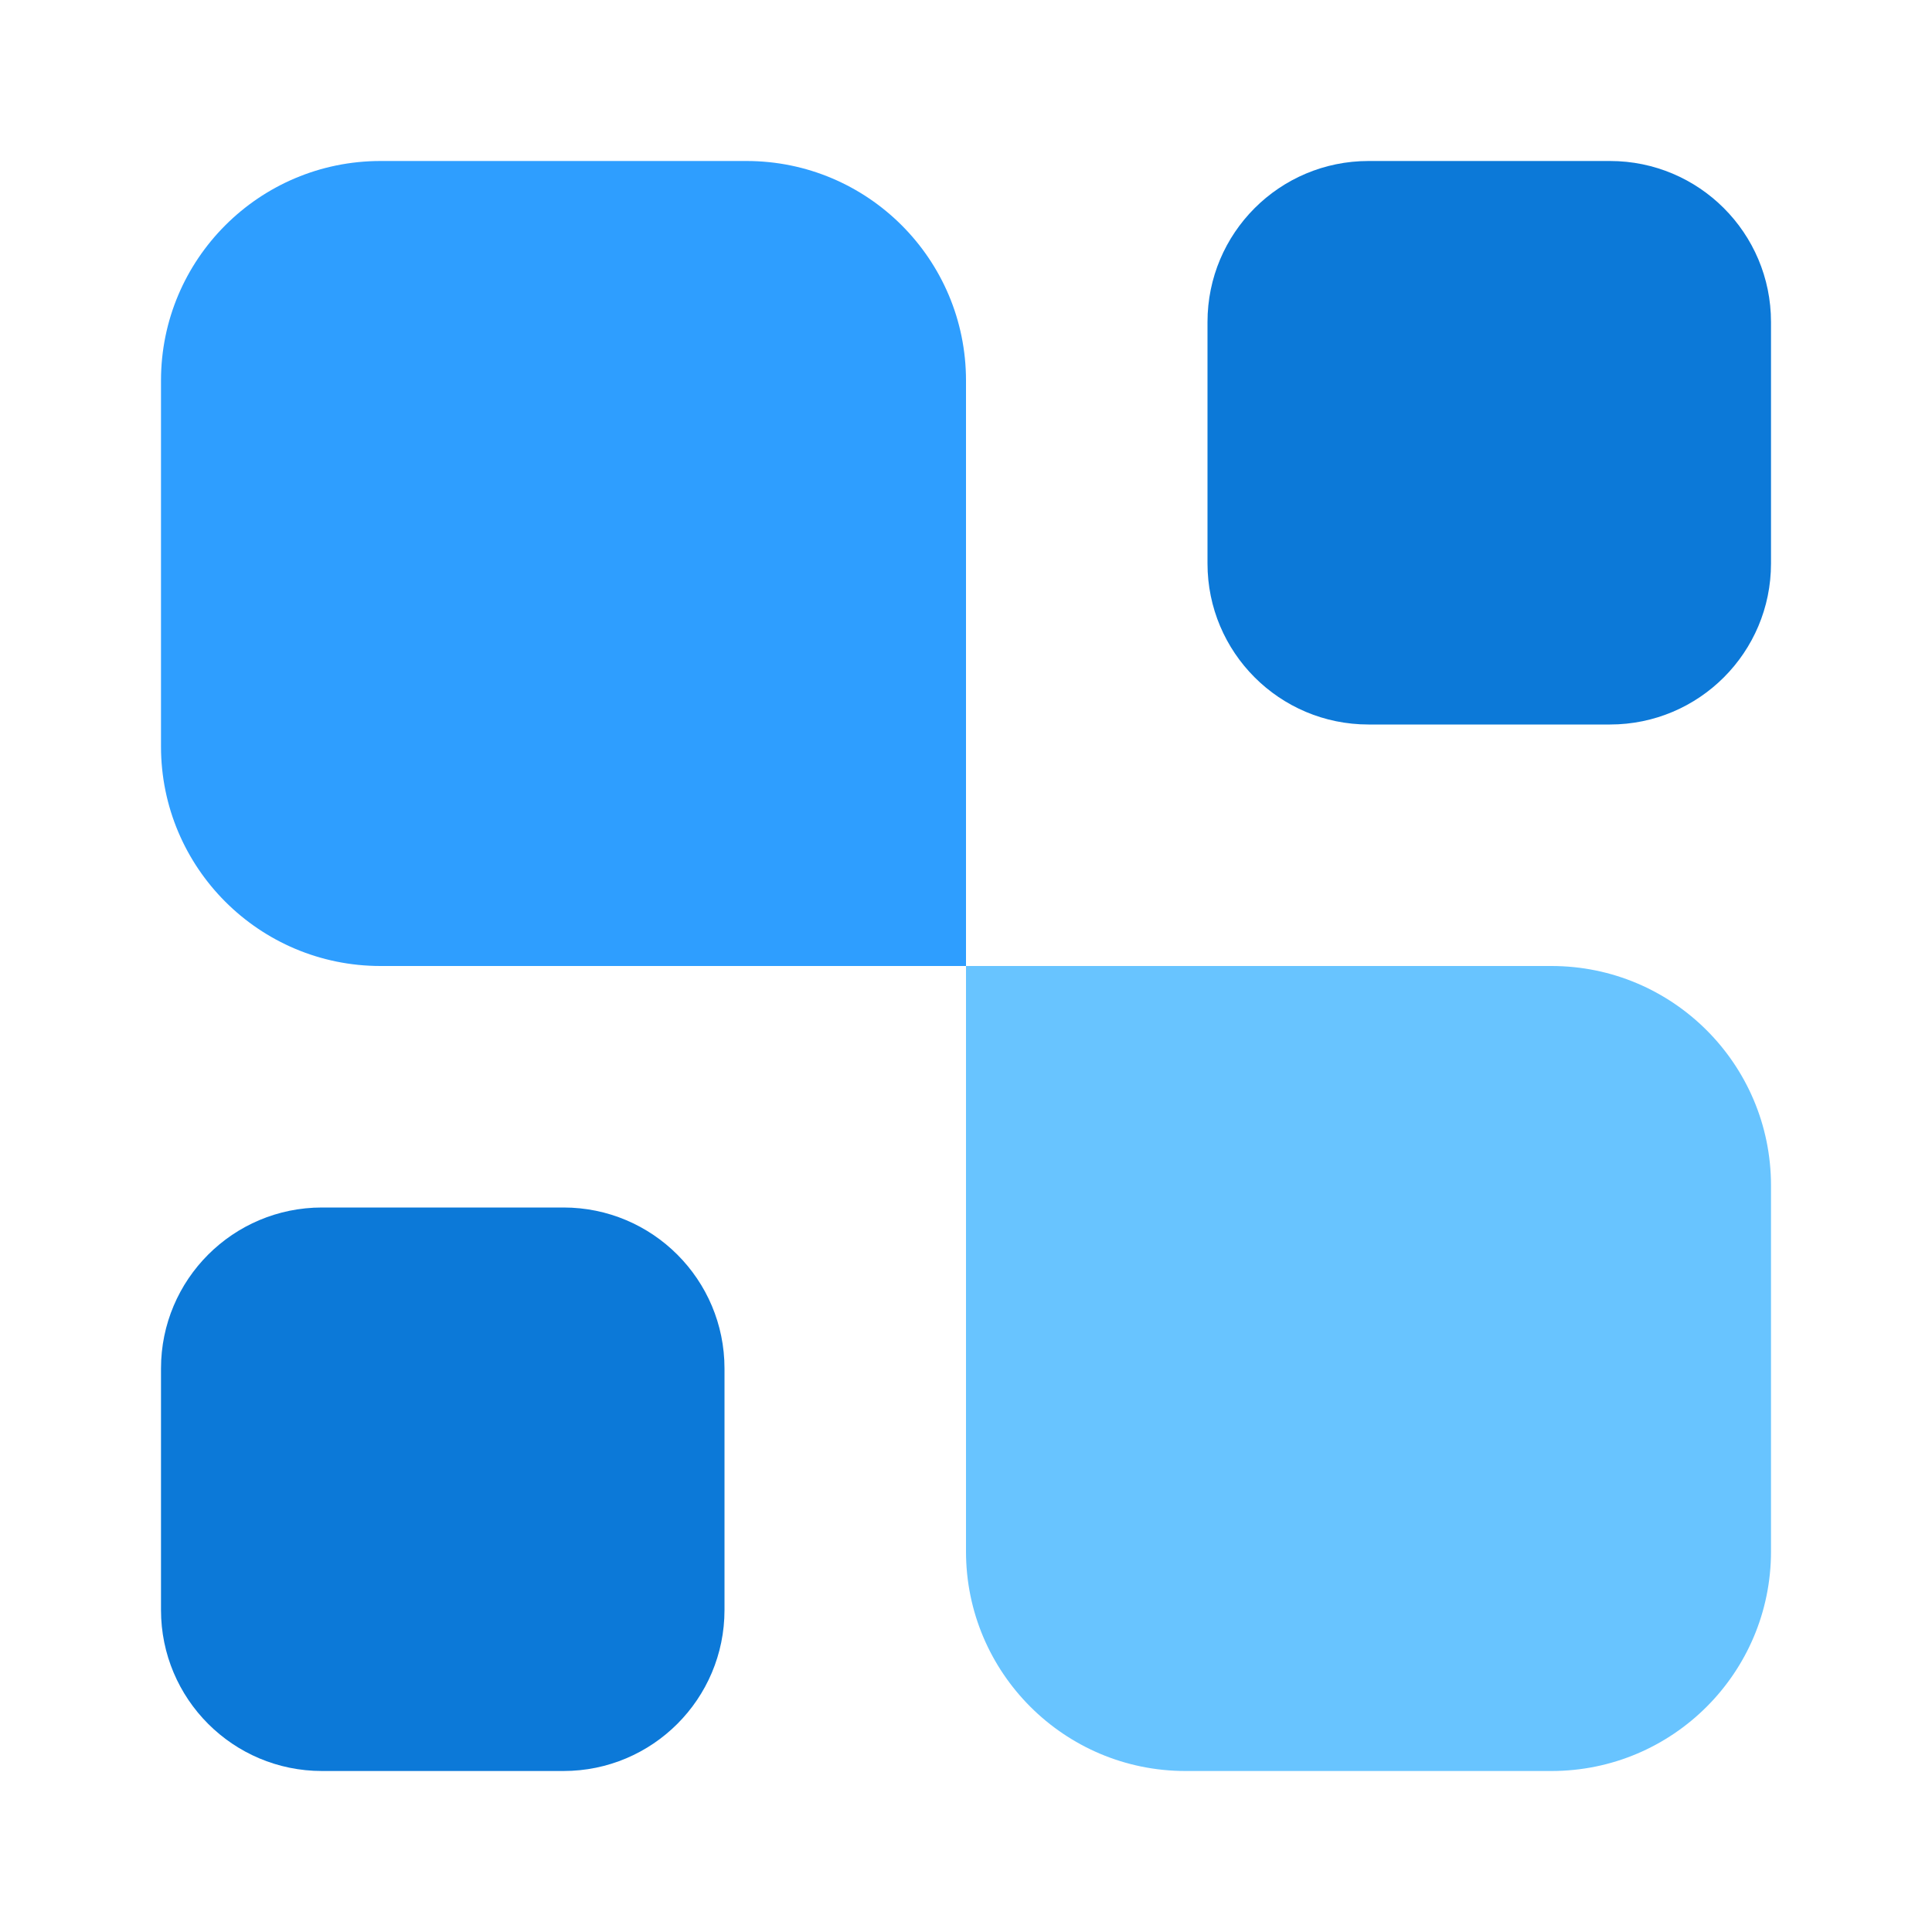
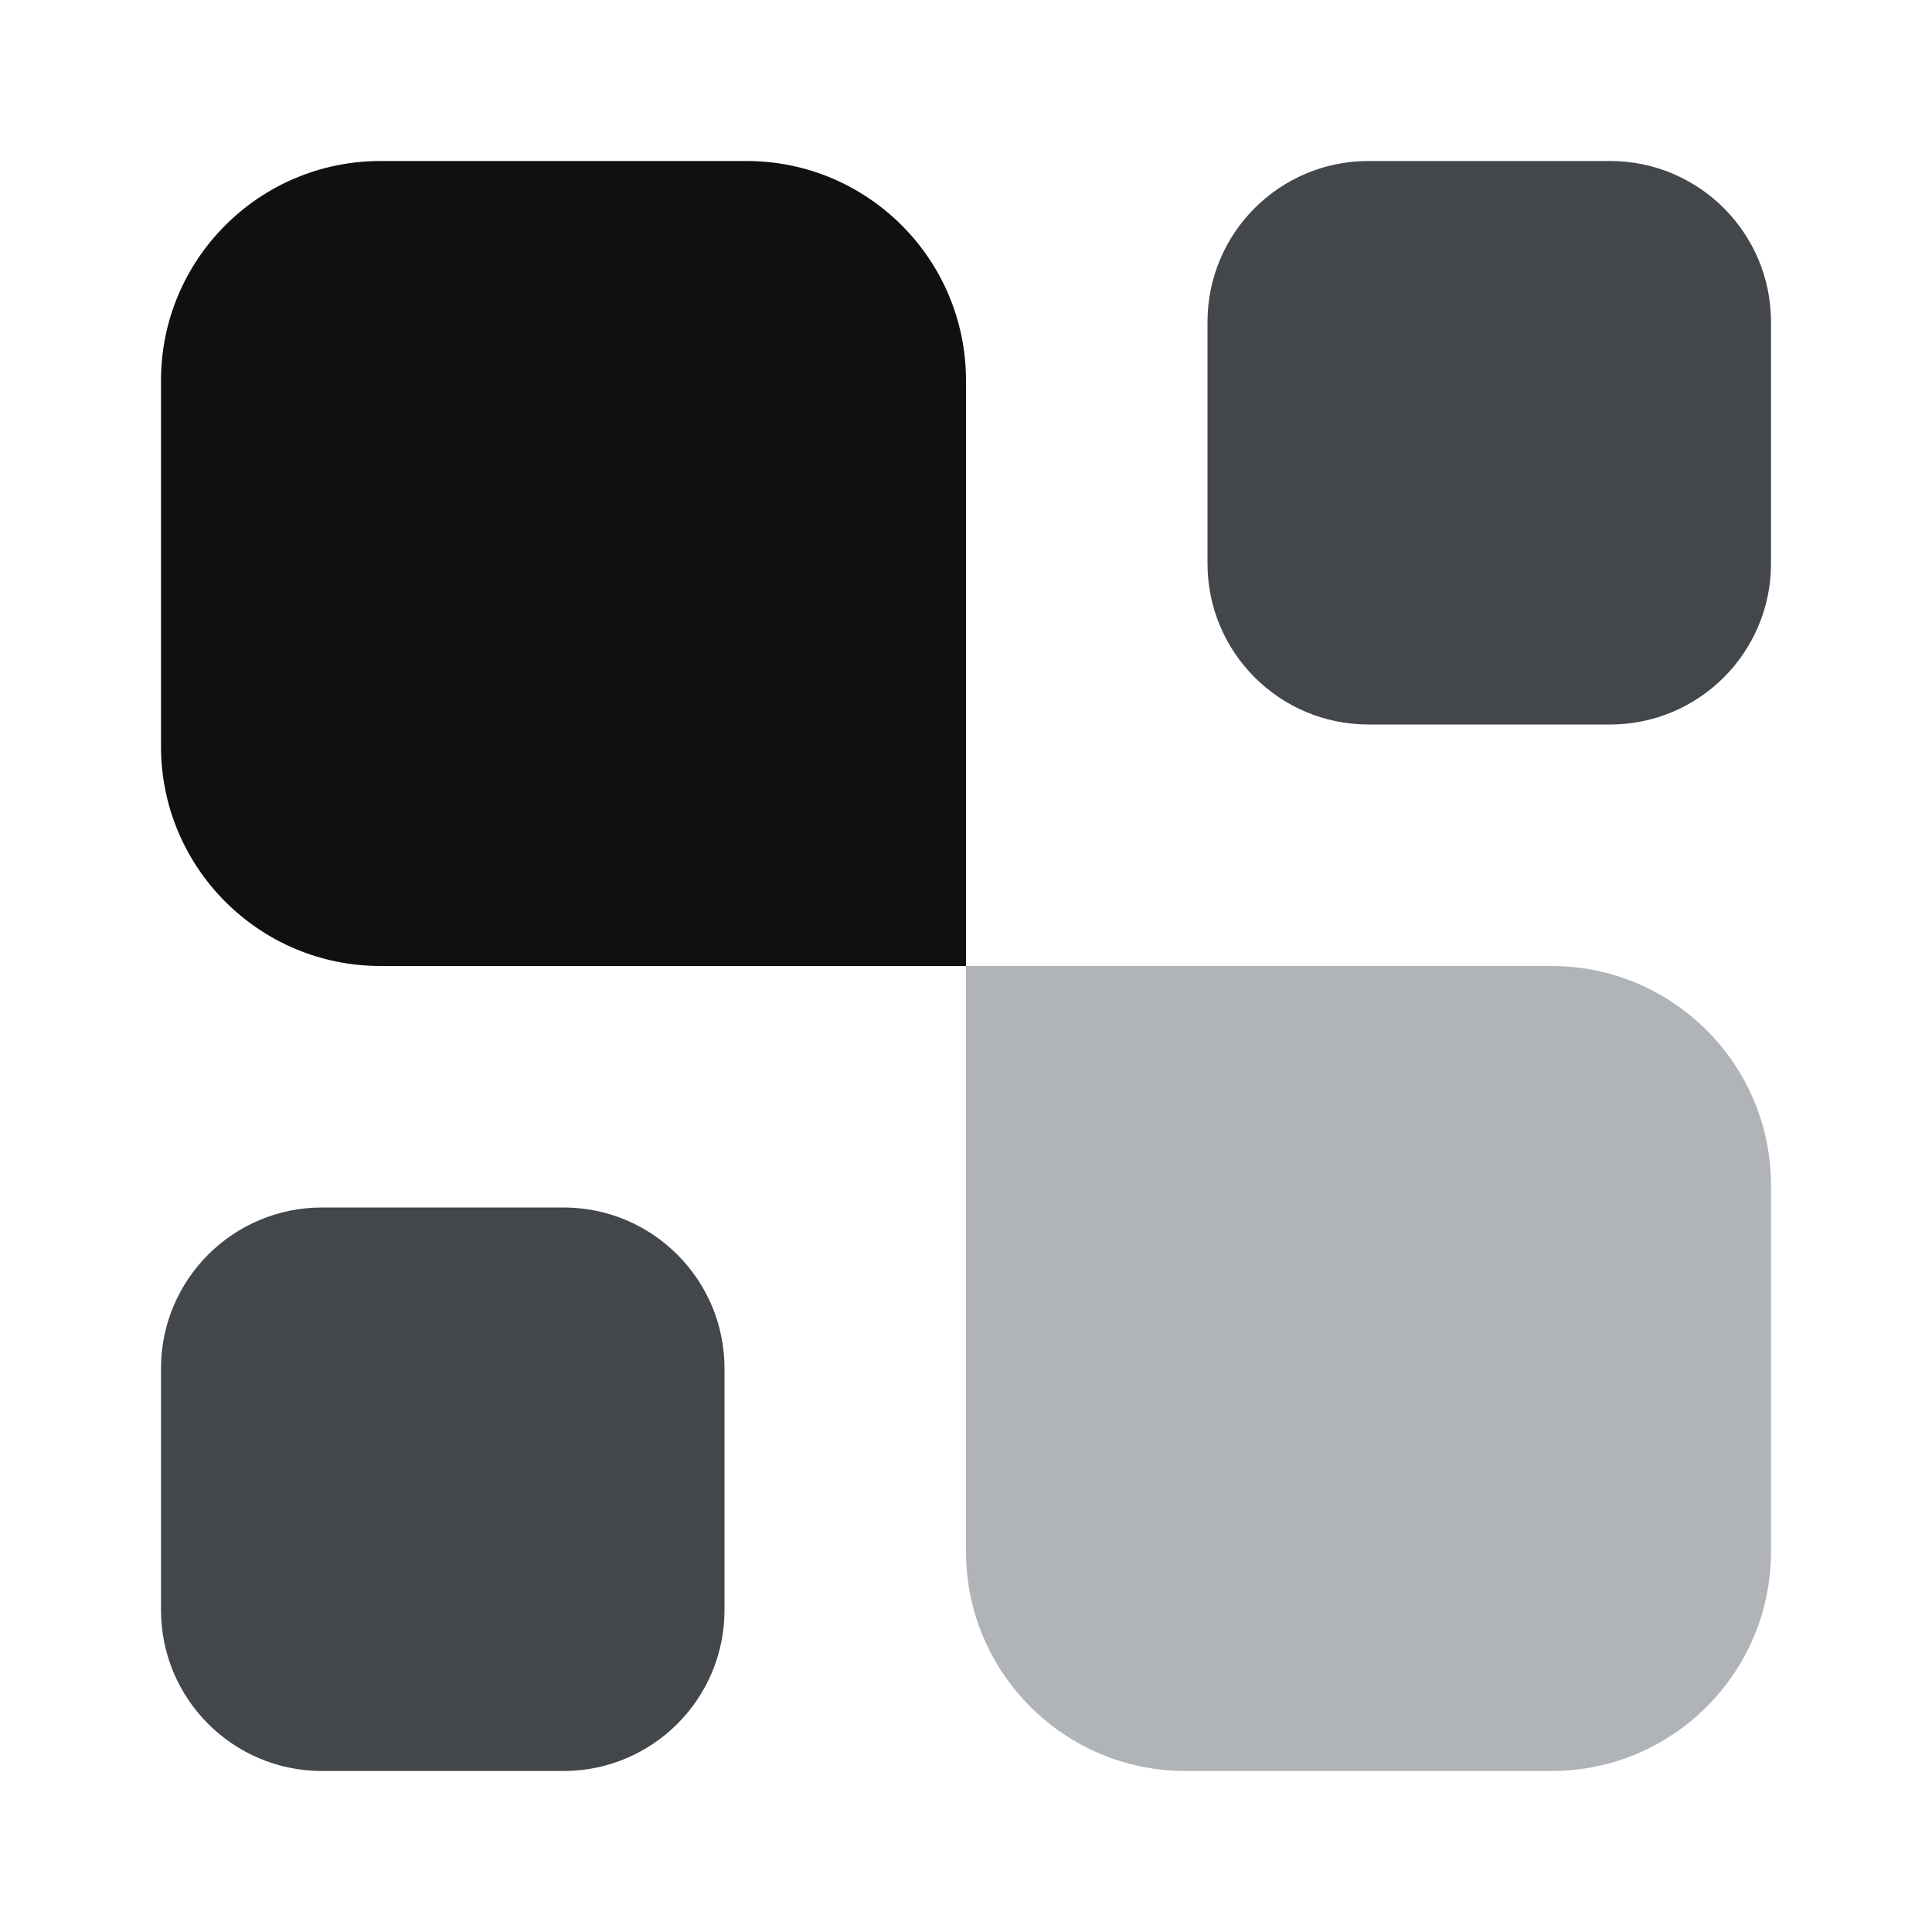
<svg xmlns="http://www.w3.org/2000/svg" width="24" height="24" viewBox="0 0 24 24" fill="none">
-   <path d="M22 19.273C22 20.779 20.779 22 19.273 22H14.727C13.221 22 12 20.779 12 19.273V12H19.273C20.779 12 22 13.221 22 14.727V19.273Z" fill="#68C4FF" />
-   <path d="M20 2C21.105 2 22 2.895 22 4V7C22 8.105 21.105 9 20 9H17C15.895 9 15 8.105 15 7V4C15 2.895 15.895 2 17 2H20Z" fill="#0C79D8" />
-   <path d="M7 15C8.105 15 9 15.895 9 17V20C9 21.105 8.105 22 7 22H4C2.895 22 2 21.105 2 20V17C2 15.895 2.895 15 4 15H7Z" fill="#0C79D8" />
-   <path d="M12 12H4.727C3.221 12 2 10.779 2 9.273V4.727C2 3.221 3.221 2 4.727 2H9.273C10.779 2 12 3.221 12 4.727V12Z" fill="#2E9EFF" />
+   <path d="M22 19.273C22 20.779 20.779 22 19.273 22H14.727C13.221 22 12 20.779 12 19.273V12H19.273C20.779 12 22 13.221 22 14.727V19.273Z" fill="#B0B3B8" />
+   <path d="M20 2C21.105 2 22 2.895 22 4V7C22 8.105 21.105 9 20 9H17C15.895 9 15 8.105 15 7V4C15 2.895 15.895 2 17 2H20Z" fill="#43464B" />
+   <path d="M7 15C8.105 15 9 15.895 9 17V20C9 21.105 8.105 22 7 22H4C2.895 22 2 21.105 2 20V17C2 15.895 2.895 15 4 15H7Z" fill="#43464B" />
+   <path d="M12 12H4.727C3.221 12 2 10.779 2 9.273V4.727C2 3.221 3.221 2 4.727 2H9.273C10.779 2 12 3.221 12 4.727V12Z" fill="#0F1012" />
</svg>
